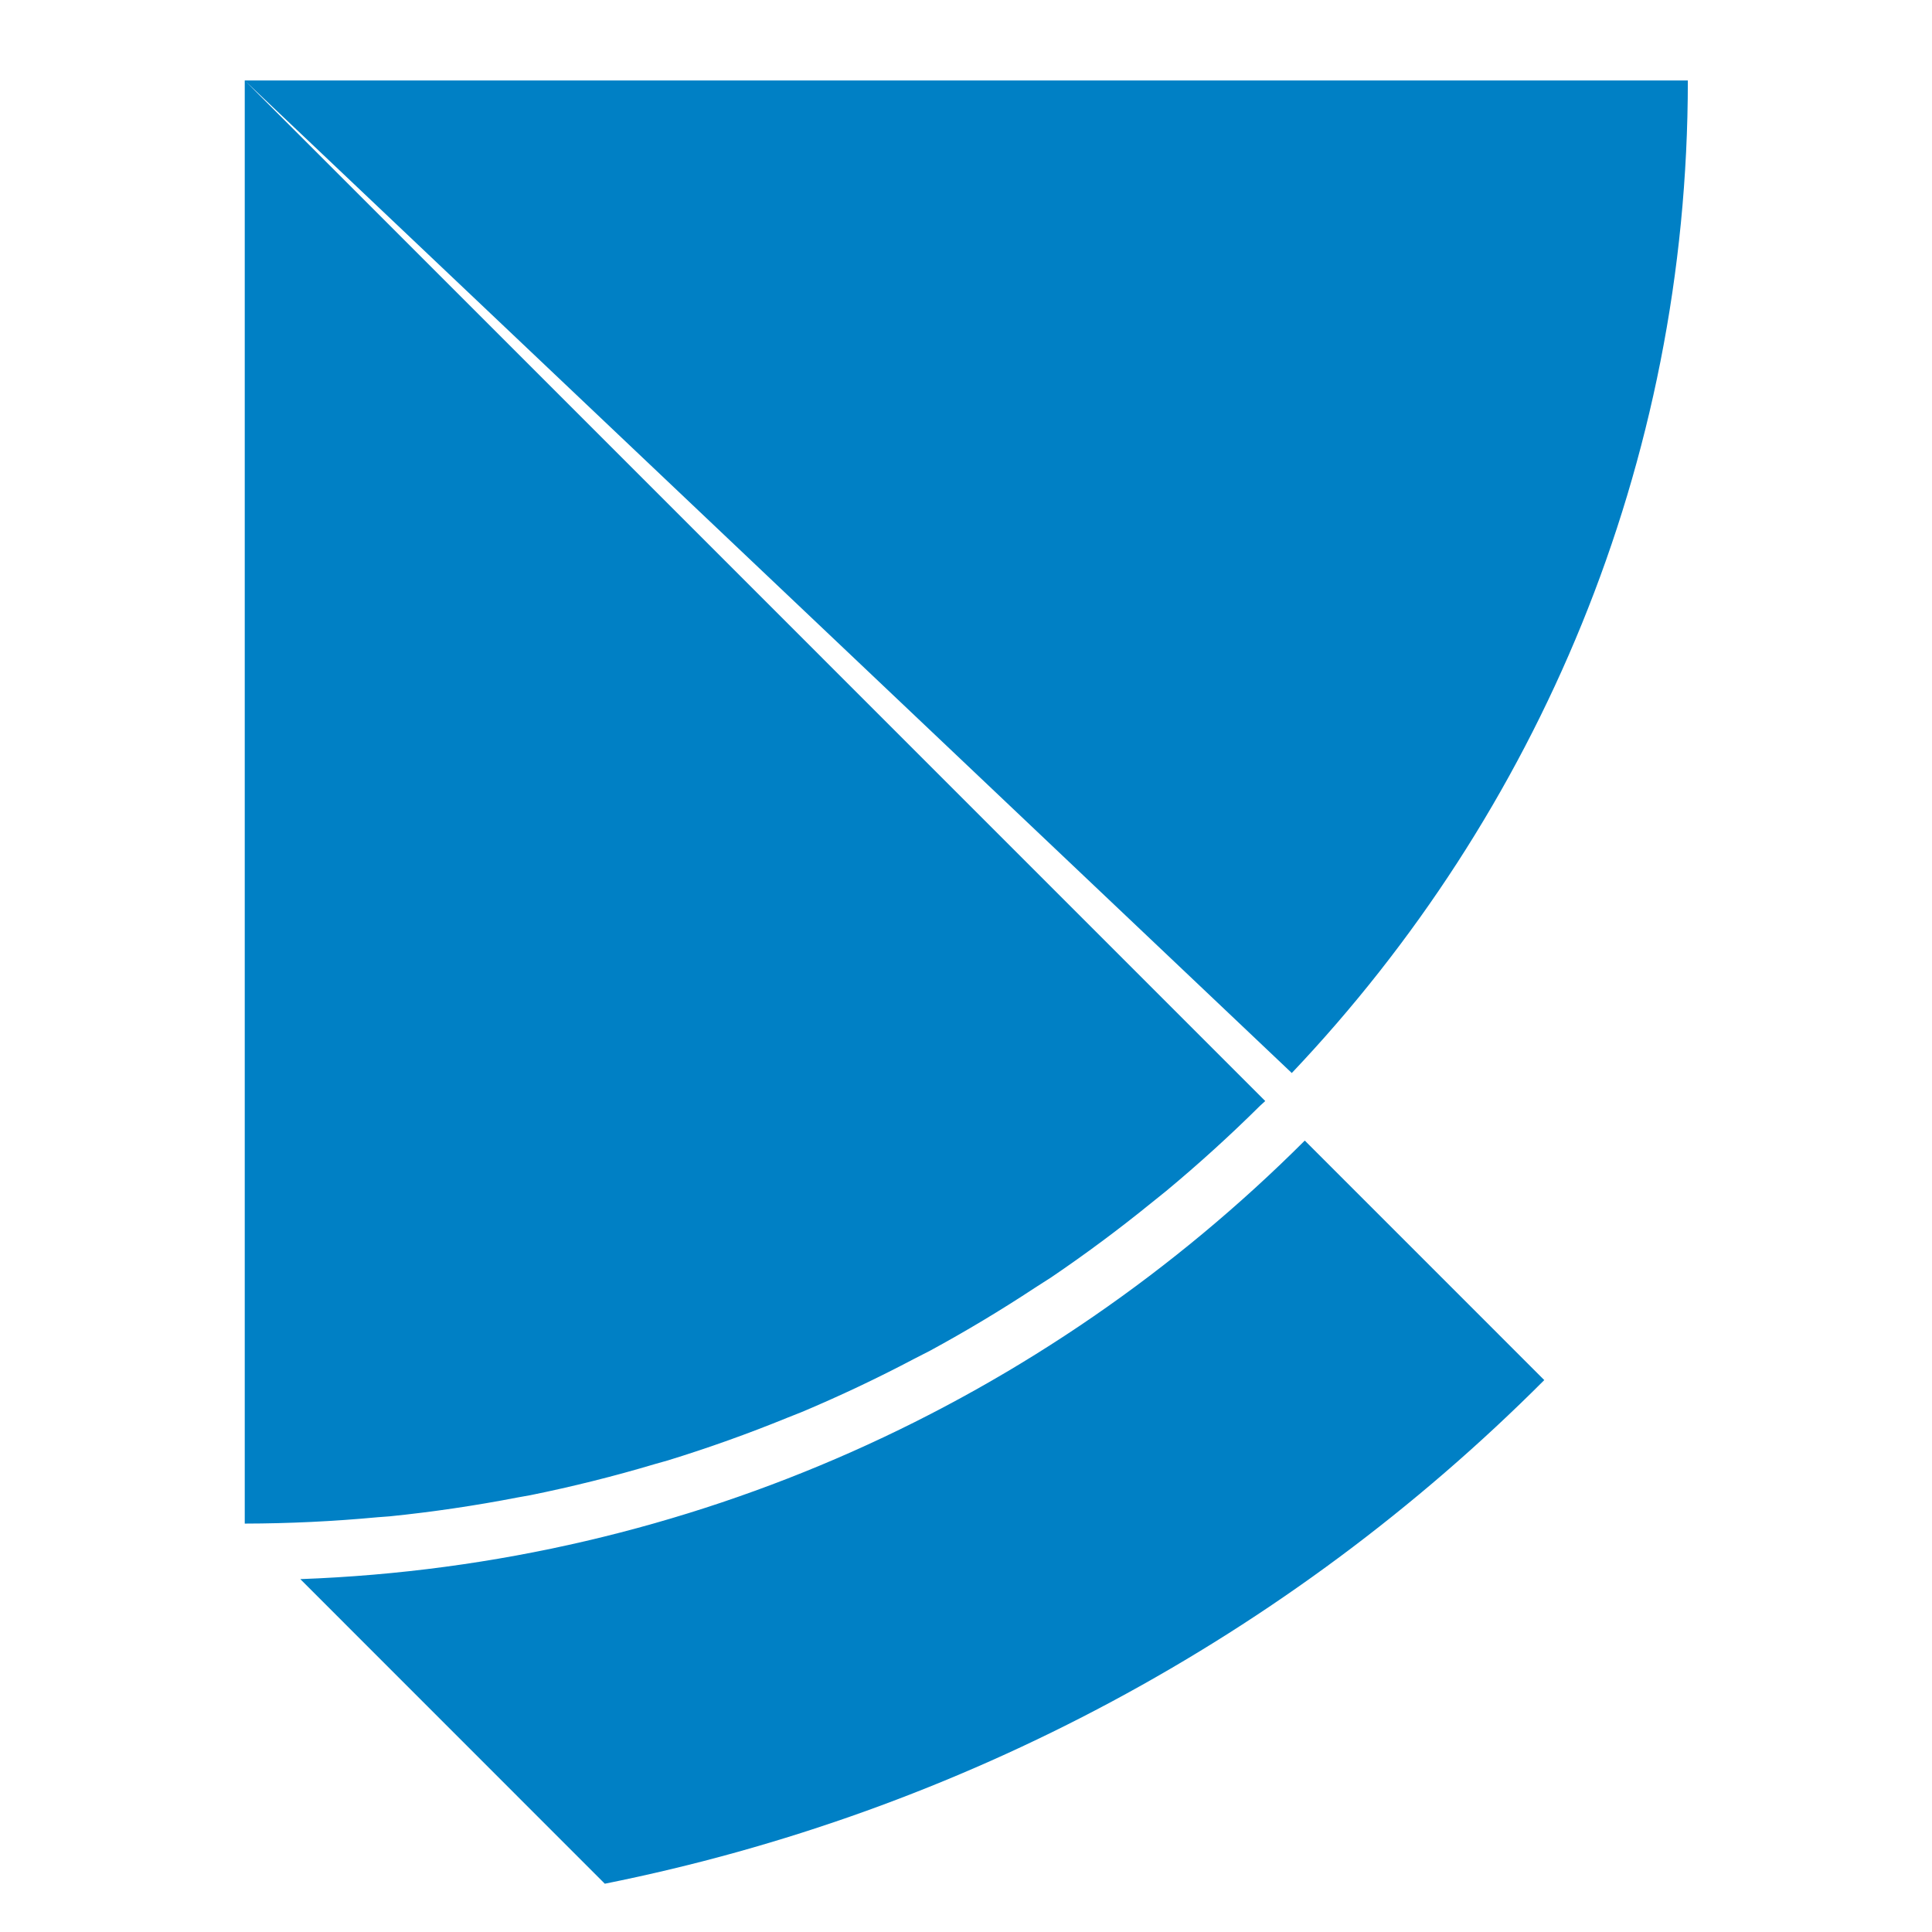
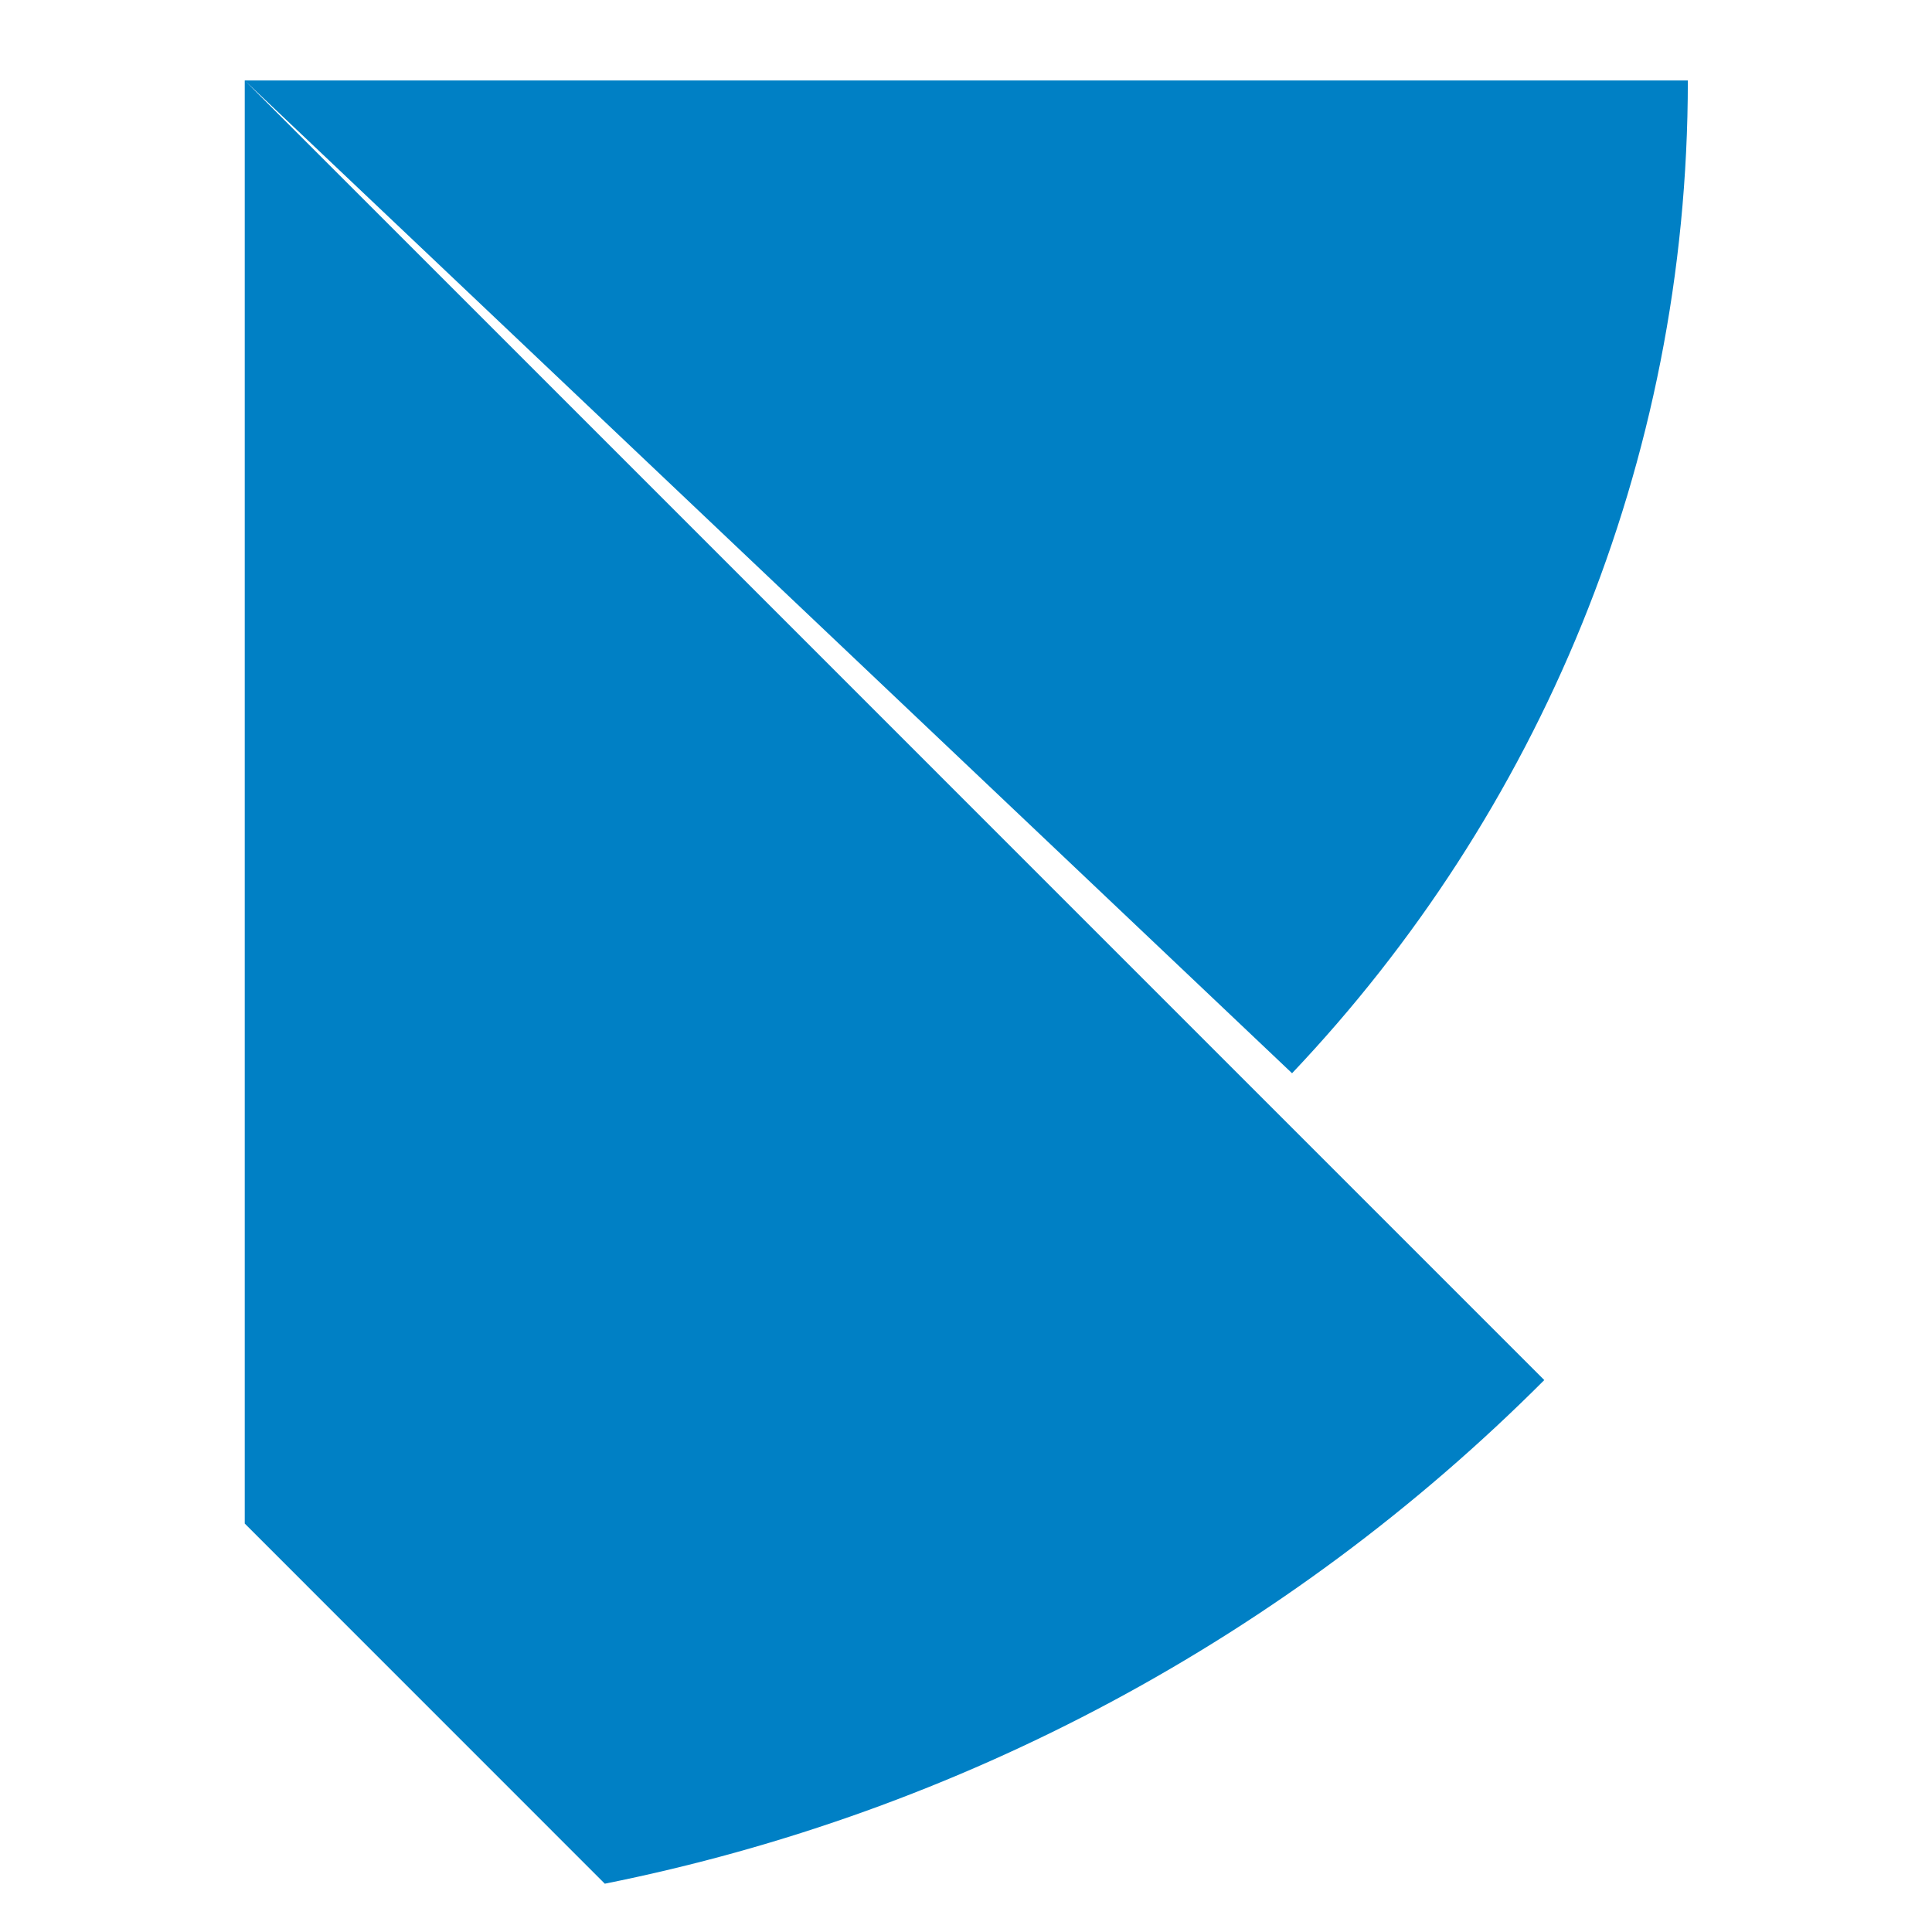
<svg xmlns="http://www.w3.org/2000/svg" viewBox="0 0 128 128">
-   <path fill="#0080c5" d="M16.215 5.332v95.61h.002a95.294 95.294 0 0 0 .002 0 96.66 96.66 0 0 0 8.79-.42 95.294 95.294 0 0 0 .811-.061 95.376 95.376 0 0 0 8.471-1.25 95.294 95.294 0 0 0 .842-.15 94.836 94.836 0 0 0 8.271-2.067 95.294 95.294 0 0 0 .844-.238 94.844 94.844 0 0 0 7.932-2.834 95.294 95.294 0 0 0 .937-.371 95.067 95.067 0 0 0 7.461-3.531 95.294 95.294 0 0 0 1.043-.534 95.534 95.534 0 0 0 6.951-4.17 95.294 95.294 0 0 0 1.084-.695 95.294 95.294 0 0 0 .012-.008 95.962 95.962 0 0 0 6.553-4.869 95.294 95.294 0 0 0 1.045-.84 96.171 96.171 0 0 0 6.224-5.652 95.294 95.294 0 0 0 .336-.305l-.008-.008L16.252 5.367 85.584 71.09c16.252-17.138 26.24-40.274 26.24-65.758H16.215zm70.23 70.234c-17.194 17.182-40.62 28.105-66.549 29.055l20.174 20.18a121.72 121.72 0 0 0 62.242-33.367L86.445 75.566z" />
+   <path fill="#0080c5" d="M16.215 5.332v95.61h.002L40.07 124.8a121.72 121.72 0 0 0 62.242-33.367L83.819 72.939 16.252 5.367l69.35 65.738c16.25-17.138 26.222-40.29 26.222-65.773H16.215z" />
</svg>
